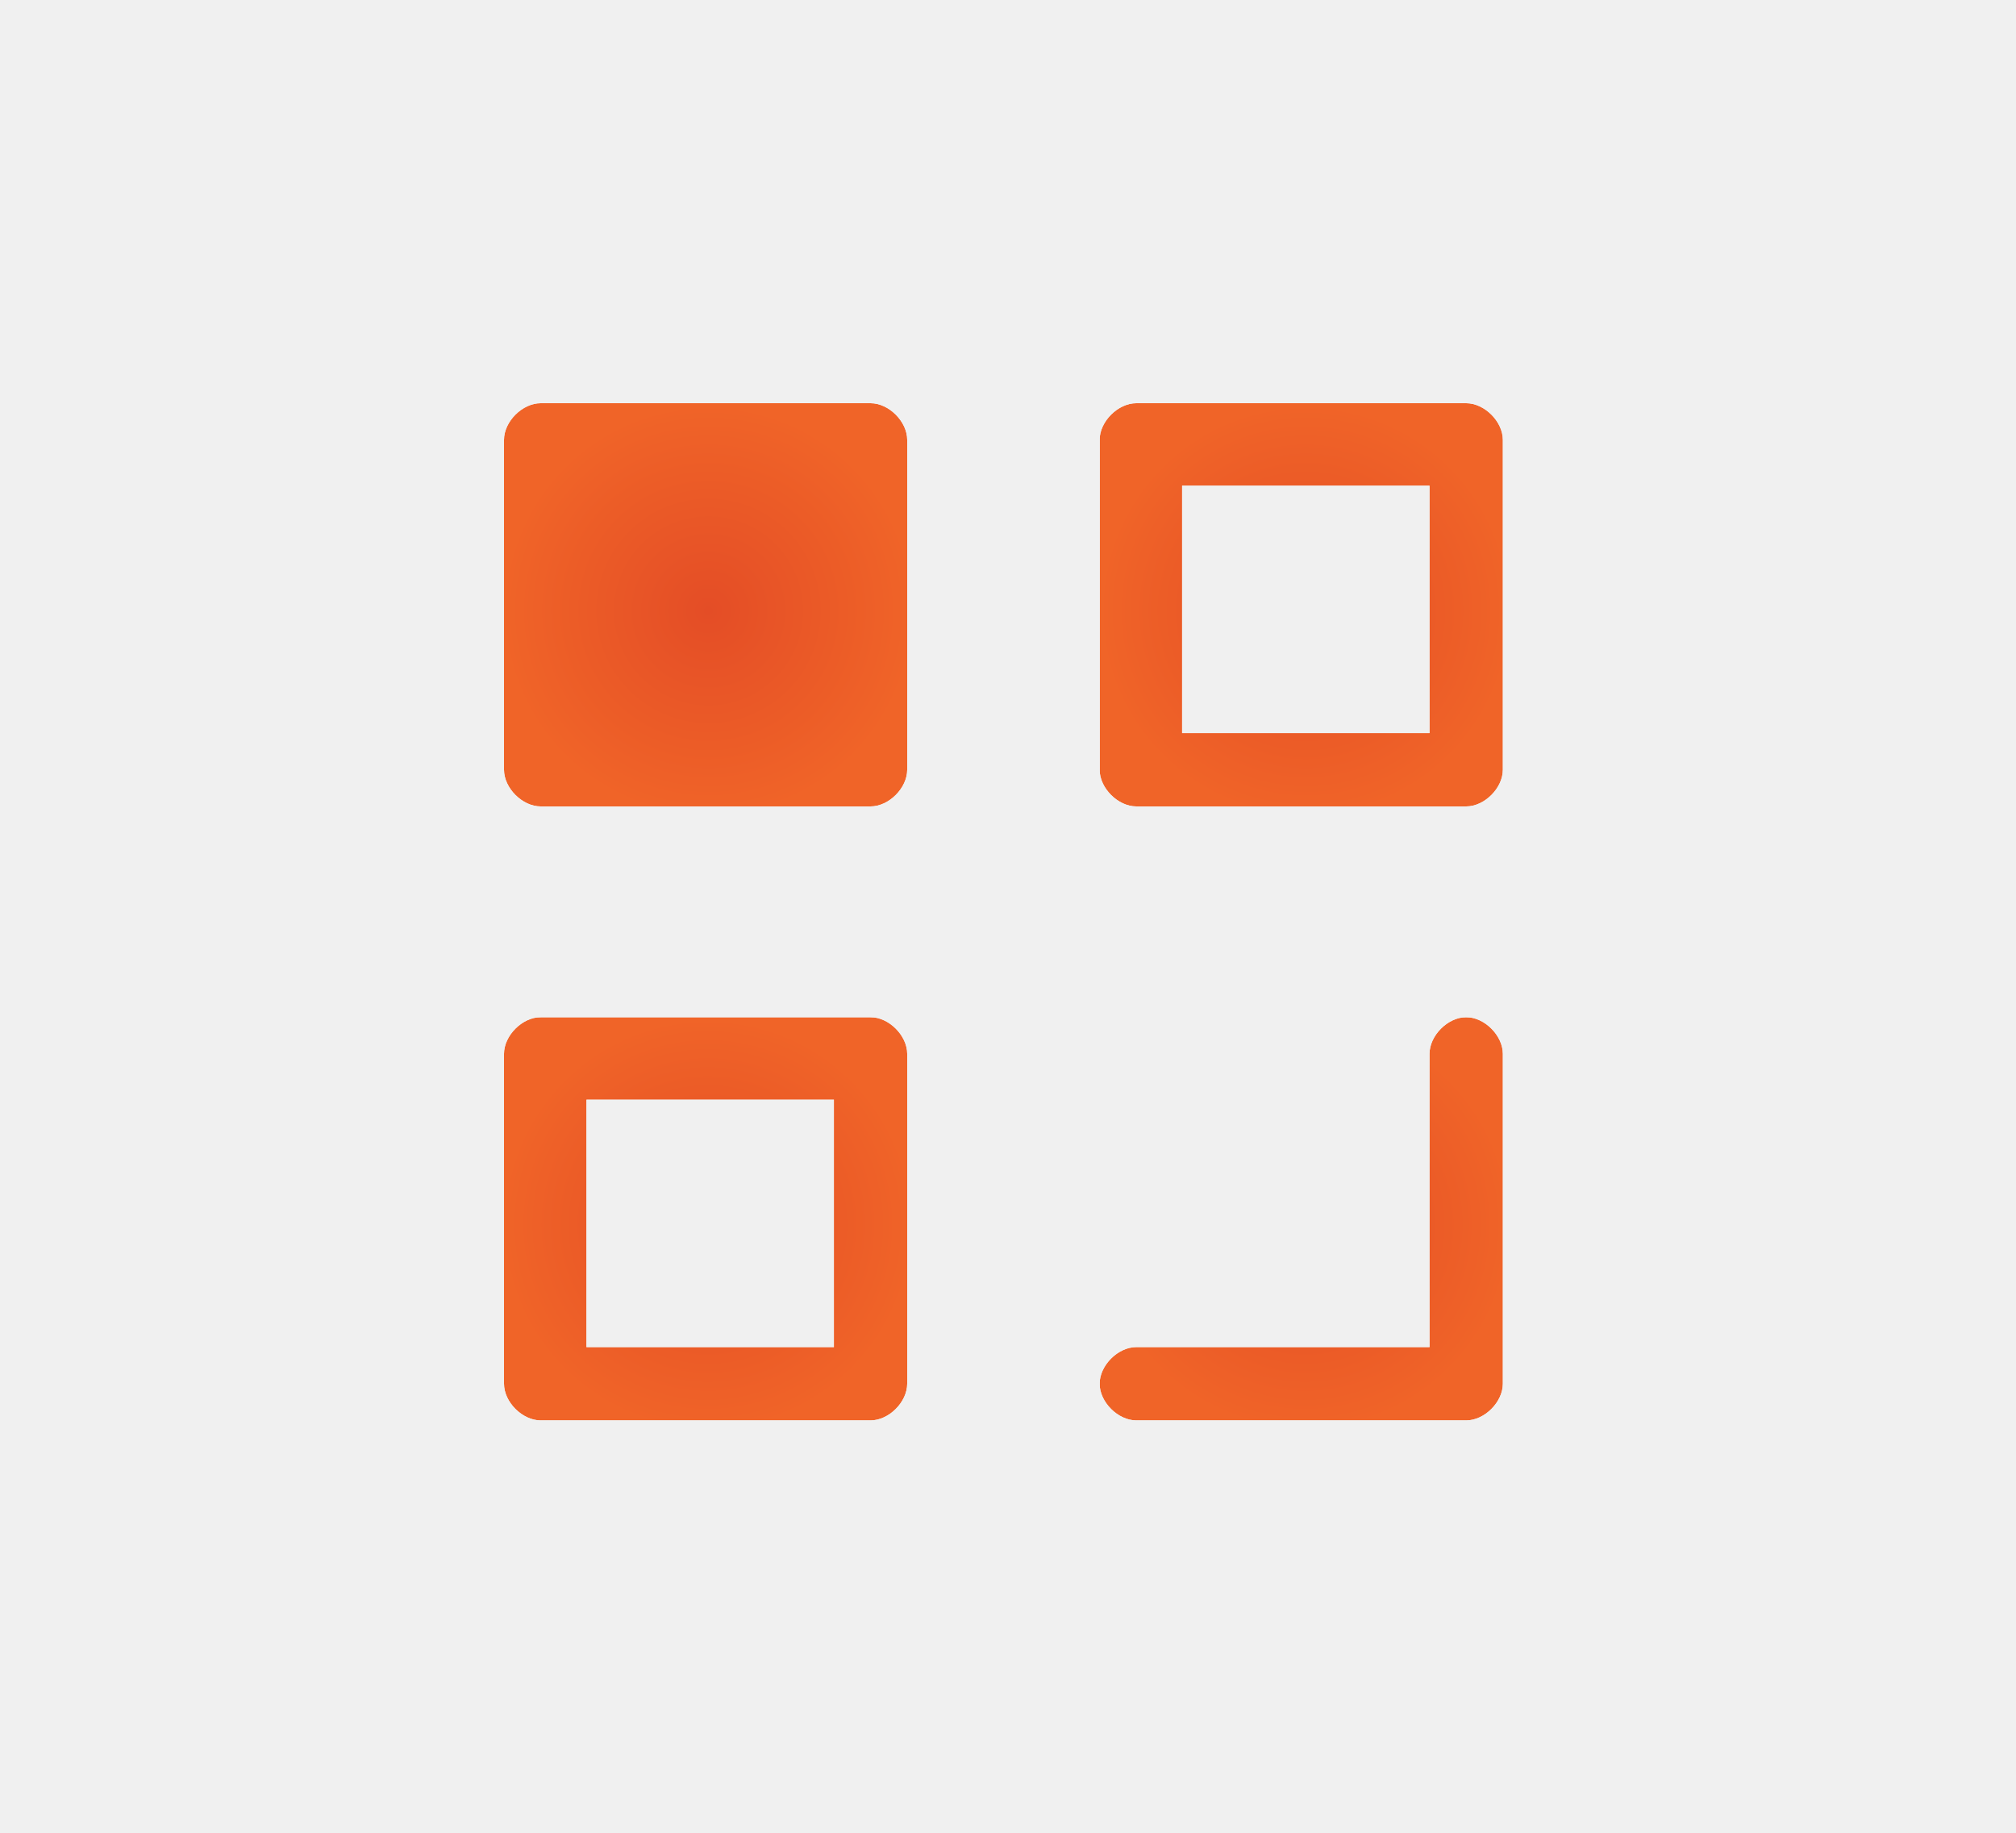
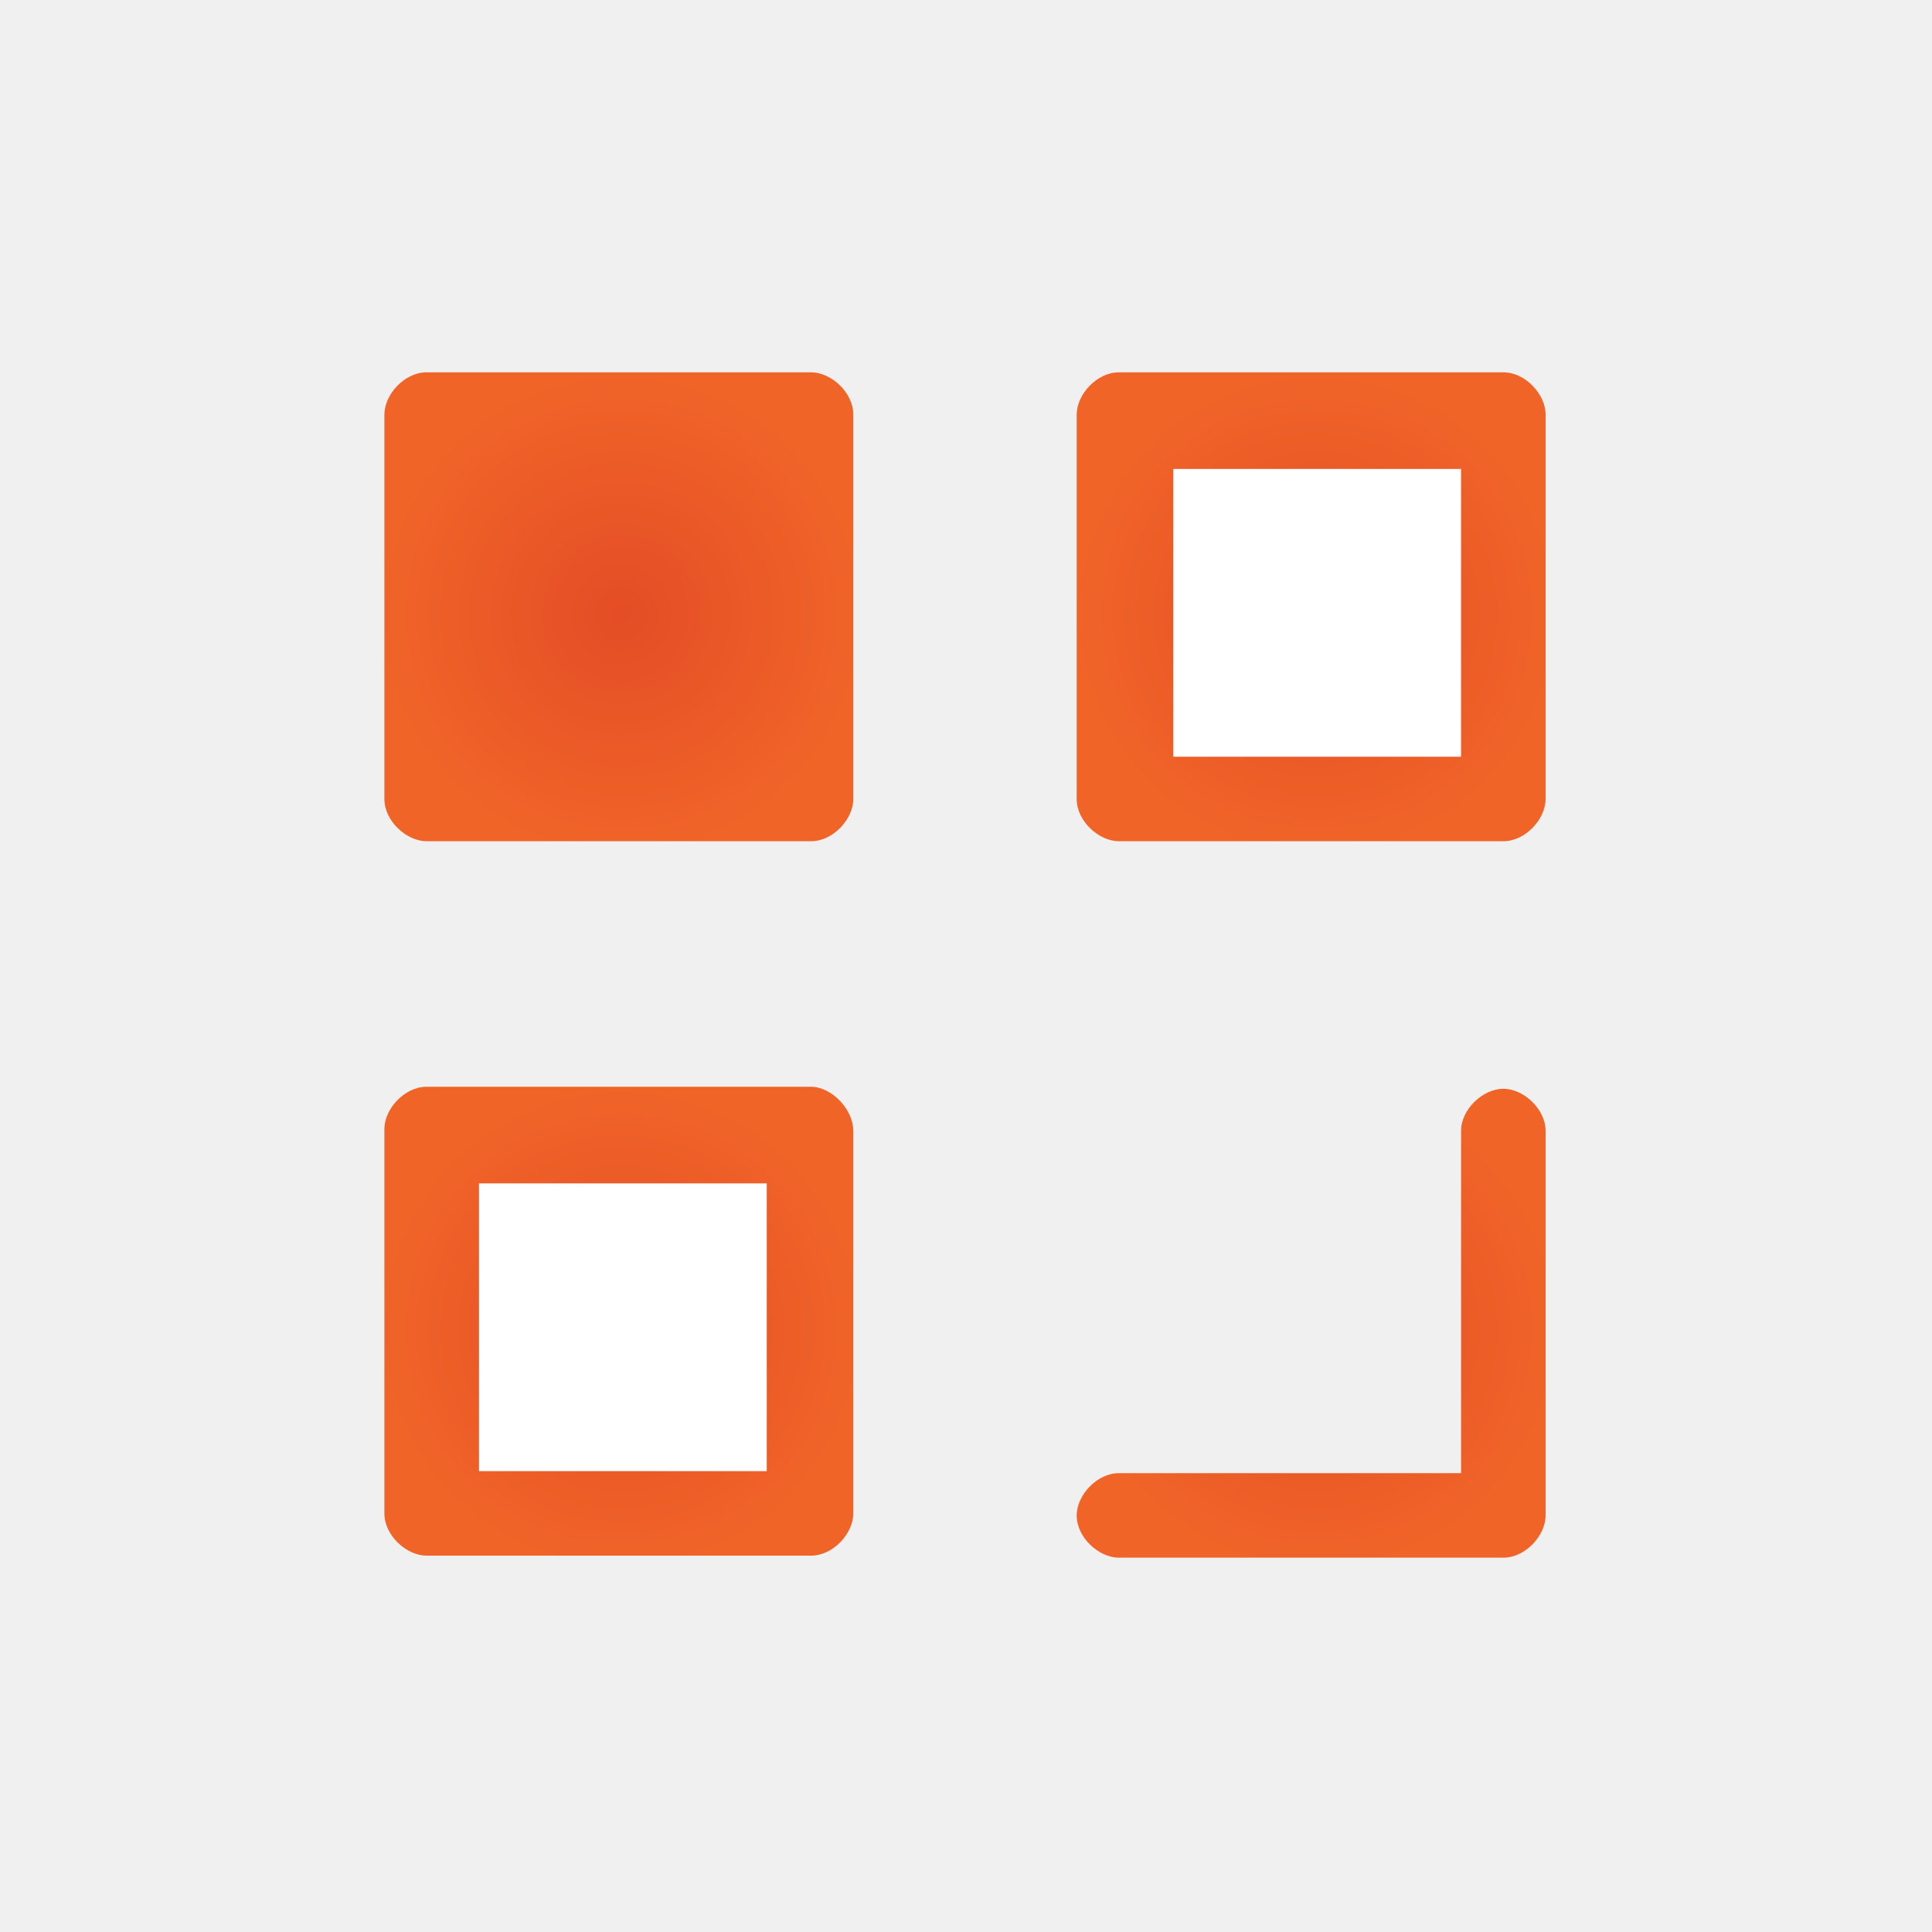
- <svg xmlns="http://www.w3.org/2000/svg" version="1.1" id="圖層_1" x="0px" y="0px" viewBox="0 0 22 20" style="enable-background:new 0 0 22 20;" xml:space="preserve">
+ <svg xmlns="http://www.w3.org/2000/svg" version="1.1" id="圖層_1" x="0px" y="0px" viewBox="0 0 96 96" style="enable-background:new 0 0 96 96;" xml:space="preserve">
  <style type="text/css">
- 	.st0{fill-rule:evenodd;clip-rule:evenodd;fill:#FFFFFF;filter:url(#Adobe_OpacityMaskFilter);}
- 	.st1{mask:url(#mask0_2_);}
- 	.st2{fill-rule:evenodd;clip-rule:evenodd;fill:url(#SVGID_1_);}
- 	.st3{fill-rule:evenodd;clip-rule:evenodd;fill:#FFFFFF;filter:url(#Adobe_OpacityMaskFilter_1_);}
- 	.st4{mask:url(#mask1_2_);}
- 	.st5{fill-rule:evenodd;clip-rule:evenodd;fill:url(#SVGID_2_);}
- 	.st6{fill-rule:evenodd;clip-rule:evenodd;fill:#FFFFFF;filter:url(#Adobe_OpacityMaskFilter_2_);}
- 	.st7{mask:url(#mask2_2_);}
- 	.st8{fill-rule:evenodd;clip-rule:evenodd;fill:url(#SVGID_3_);}
- 	.st9{fill-rule:evenodd;clip-rule:evenodd;fill:#FFFFFF;filter:url(#Adobe_OpacityMaskFilter_3_);}
- 	.st10{mask:url(#mask3_2_);}
- 	.st11{fill-rule:evenodd;clip-rule:evenodd;fill:url(#SVGID_4_);}
+ 	.st0{fill:url(#SVGID_1_);}
+ 	.st1{fill:#FFFFFF;}
+ 	.st2{fill:url(#SVGID_2_);}
+ 	.st3{fill:url(#SVGID_3_);}
+ 	.st4{fill:url(#SVGID_4_);}
</style>
  <g>
-     <defs>
-       <filter id="Adobe_OpacityMaskFilter" filterUnits="userSpaceOnUse" x="5.5" y="4.4" width="4.5" height="4.5">
-         <feColorMatrix type="matrix" values="1 0 0 0 0  0 1 0 0 0  0 0 1 0 0  0 0 0 1 0" />
-       </filter>
-     </defs>
-     <mask maskUnits="userSpaceOnUse" x="5.5" y="4.4" width="4.5" height="4.5" id="mask0_2_">
-       <path class="st0" d="M5.9,4.4c-0.2,0-0.4,0.2-0.4,0.4v3.6c0,0.2,0.2,0.4,0.4,0.4h3.6c0.2,0,0.4-0.2,0.4-0.4V4.8    c0-0.2-0.2-0.4-0.4-0.4H5.9z" />
-     </mask>
-     <g class="st1">
-       <radialGradient id="SVGID_1_" cx="-301.033" cy="451.845" r="0.591" gradientTransform="matrix(3.8245 0 0 -3.8243 1159.029 1734.652)" gradientUnits="userSpaceOnUse">
+     <g>
+       <radialGradient id="SVGID_1_" cx="-443.427" cy="-94.05" r="3.132" gradientTransform="matrix(3.8245 0 0 3.8243 1726.753 390.1864)" gradientUnits="userSpaceOnUse">
        <stop offset="0" style="stop-color:#E44D26" />
        <stop offset="1" style="stop-color:#F06428" />
      </radialGradient>
-       <path class="st2" d="M5.9,4.4c-0.2,0-0.4,0.2-0.4,0.4v3.6c0,0.2,0.2,0.4,0.4,0.4h3.6c0.2,0,0.4-0.2,0.4-0.4V4.8    c0-0.2-0.2-0.4-0.4-0.4H5.9z" />
+       <path class="st0" d="M21.2,18.5c-1.1,0-2.1,1.1-2.1,2.1v19.1c0,1.1,1.1,2.1,2.1,2.1h19.1c1.1,0,2.1-1.1,2.1-2.1V20.6    c0-1.1-1.1-2.1-2.1-2.1H21.2z" />
    </g>
-     <defs>
-       <filter id="Adobe_OpacityMaskFilter_1_" filterUnits="userSpaceOnUse" x="12" y="4.4" width="4.5" height="4.5">
-         <feColorMatrix type="matrix" values="1 0 0 0 0  0 1 0 0 0  0 0 1 0 0  0 0 0 1 0" />
-       </filter>
-     </defs>
-     <mask maskUnits="userSpaceOnUse" x="12" y="4.4" width="4.5" height="4.5" id="mask1_2_">
-       <path class="st3" d="M12.4,4.4c-0.2,0-0.4,0.2-0.4,0.4v3.6c0,0.2,0.2,0.4,0.4,0.4h3.6c0.2,0,0.4-0.2,0.4-0.4V4.8    c0-0.2-0.2-0.4-0.4-0.4H12.4z M12.9,8h2.7V5.3h-2.7V8z" />
-     </mask>
-     <g class="st4">
-       <radialGradient id="SVGID_2_" cx="-302.214" cy="451.845" r="0.591" gradientTransform="matrix(3.8245 0 0 -3.8243 1170.065 1734.652)" gradientUnits="userSpaceOnUse">
+     <g>
+       <rect x="58.3" y="23.3" class="st1" width="14.3" height="14.3" />
+       <radialGradient id="SVGID_2_" cx="-437.274" cy="-94.05" r="3.132" gradientTransform="matrix(3.8245 0 0 3.8243 1737.789 390.1864)" gradientUnits="userSpaceOnUse">
        <stop offset="0" style="stop-color:#E44D26" />
        <stop offset="1" style="stop-color:#F06428" />
      </radialGradient>
-       <path class="st5" d="M12.4,4.4c-0.2,0-0.4,0.2-0.4,0.4v3.6c0,0.2,0.2,0.4,0.4,0.4h3.6c0.2,0,0.4-0.2,0.4-0.4V4.8    c0-0.2-0.2-0.4-0.4-0.4H12.4z M12.9,8h2.7V5.3h-2.7V8z" />
+       <path class="st2" d="M74.7,18.5H55.6c-1.1,0-2.1,1.1-2.1,2.1v19.1c0,1.1,1.1,2.1,2.1,2.1h19.1c1.1,0,2.1-1.1,2.1-2.1V20.6    C76.8,19.6,75.8,18.5,74.7,18.5z M72.6,37.6H58.3V23.3h14.3V37.6z" />
    </g>
-     <defs>
-       <filter id="Adobe_OpacityMaskFilter_2_" filterUnits="userSpaceOnUse" x="5.5" y="11.1" width="4.5" height="4.5">
-         <feColorMatrix type="matrix" values="1 0 0 0 0  0 1 0 0 0  0 0 1 0 0  0 0 0 1 0" />
-       </filter>
-     </defs>
-     <mask maskUnits="userSpaceOnUse" x="5.5" y="11.1" width="4.5" height="4.5" id="mask2_2_">
-       <path class="st6" d="M5.9,11.1c-0.2,0-0.4,0.2-0.4,0.4v3.6c0,0.2,0.2,0.4,0.4,0.4h3.6c0.2,0,0.4-0.2,0.4-0.4v-3.6    c0-0.2-0.2-0.4-0.4-0.4H5.9z M6.4,14.7h2.7V12H6.4V14.7z" />
-     </mask>
-     <g class="st7">
-       <radialGradient id="SVGID_3_" cx="-301.033" cy="453.055" r="0.591" gradientTransform="matrix(3.8245 0 0 -3.8242 1159.029 1745.93)" gradientUnits="userSpaceOnUse">
+     <g>
+       <rect x="23.8" y="58.8" class="st1" width="14.3" height="14.3" />
+       <radialGradient id="SVGID_3_" cx="-443.427" cy="-87.725" r="3.132" gradientTransform="matrix(3.8245 0 0 3.8242 1726.753 401.4948)" gradientUnits="userSpaceOnUse">
        <stop offset="0" style="stop-color:#E44D26" />
        <stop offset="1" style="stop-color:#F06428" />
      </radialGradient>
-       <path class="st8" d="M5.9,11.1c-0.2,0-0.4,0.2-0.4,0.4v3.6c0,0.2,0.2,0.4,0.4,0.4h3.6c0.2,0,0.4-0.2,0.4-0.4v-3.6    c0-0.2-0.2-0.4-0.4-0.4H5.9z M6.4,14.7h2.7V12H6.4V14.7z" />
+       <path class="st3" d="M40.3,54H21.2c-1.1,0-2.1,1.1-2.1,2.1v19.1c0,1.1,1.1,2.1,2.1,2.1h19.1c1.1,0,2.1-1.1,2.1-2.1V56.2    C42.4,55.1,41.3,54,40.3,54z M38.1,73.1H23.8V58.8h14.3V73.1z" />
    </g>
-     <defs>
-       <filter id="Adobe_OpacityMaskFilter_3_" filterUnits="userSpaceOnUse" x="12" y="11.1" width="4.5" height="4.5">
-         <feColorMatrix type="matrix" values="1 0 0 0 0  0 1 0 0 0  0 0 1 0 0  0 0 0 1 0" />
-       </filter>
-     </defs>
-     <mask maskUnits="userSpaceOnUse" x="12" y="11.1" width="4.5" height="4.5" id="mask3_2_">
-       <path class="st9" d="M15.6,11.5v3.2h-3.2c-0.2,0-0.4,0.2-0.4,0.4c0,0.2,0.2,0.4,0.4,0.4h3.6c0.2,0,0.4-0.2,0.4-0.4v-3.6    c0-0.2-0.2-0.4-0.4-0.4C15.8,11.1,15.6,11.3,15.6,11.5z" />
-     </mask>
-     <g class="st10">
-       <radialGradient id="SVGID_4_" cx="-302.214" cy="453.055" r="0.591" gradientTransform="matrix(3.8245 0 0 -3.8242 1170.065 1745.93)" gradientUnits="userSpaceOnUse">
+     <g>
+       <radialGradient id="SVGID_4_" cx="-437.274" cy="-87.725" r="3.132" gradientTransform="matrix(3.8245 0 0 3.8242 1737.789 401.4948)" gradientUnits="userSpaceOnUse">
        <stop offset="0" style="stop-color:#E44D26" />
        <stop offset="1" style="stop-color:#F06428" />
      </radialGradient>
-       <path class="st11" d="M15.6,11.5v3.2h-3.2c-0.2,0-0.4,0.2-0.4,0.4c0,0.2,0.2,0.4,0.4,0.4h3.6c0.2,0,0.4-0.2,0.4-0.4v-3.6    c0-0.2-0.2-0.4-0.4-0.4C15.8,11.1,15.6,11.3,15.6,11.5z" />
+       <path class="st4" d="M72.6,56.2v17h-17c-1.1,0-2.1,1.1-2.1,2.1c0,1.1,1.1,2.1,2.1,2.1h19.1c1.1,0,2.1-1.1,2.1-2.1V56.2    c0-1.1-1.1-2.1-2.1-2.1S72.6,55.1,72.6,56.2z" />
    </g>
  </g>
</svg>
